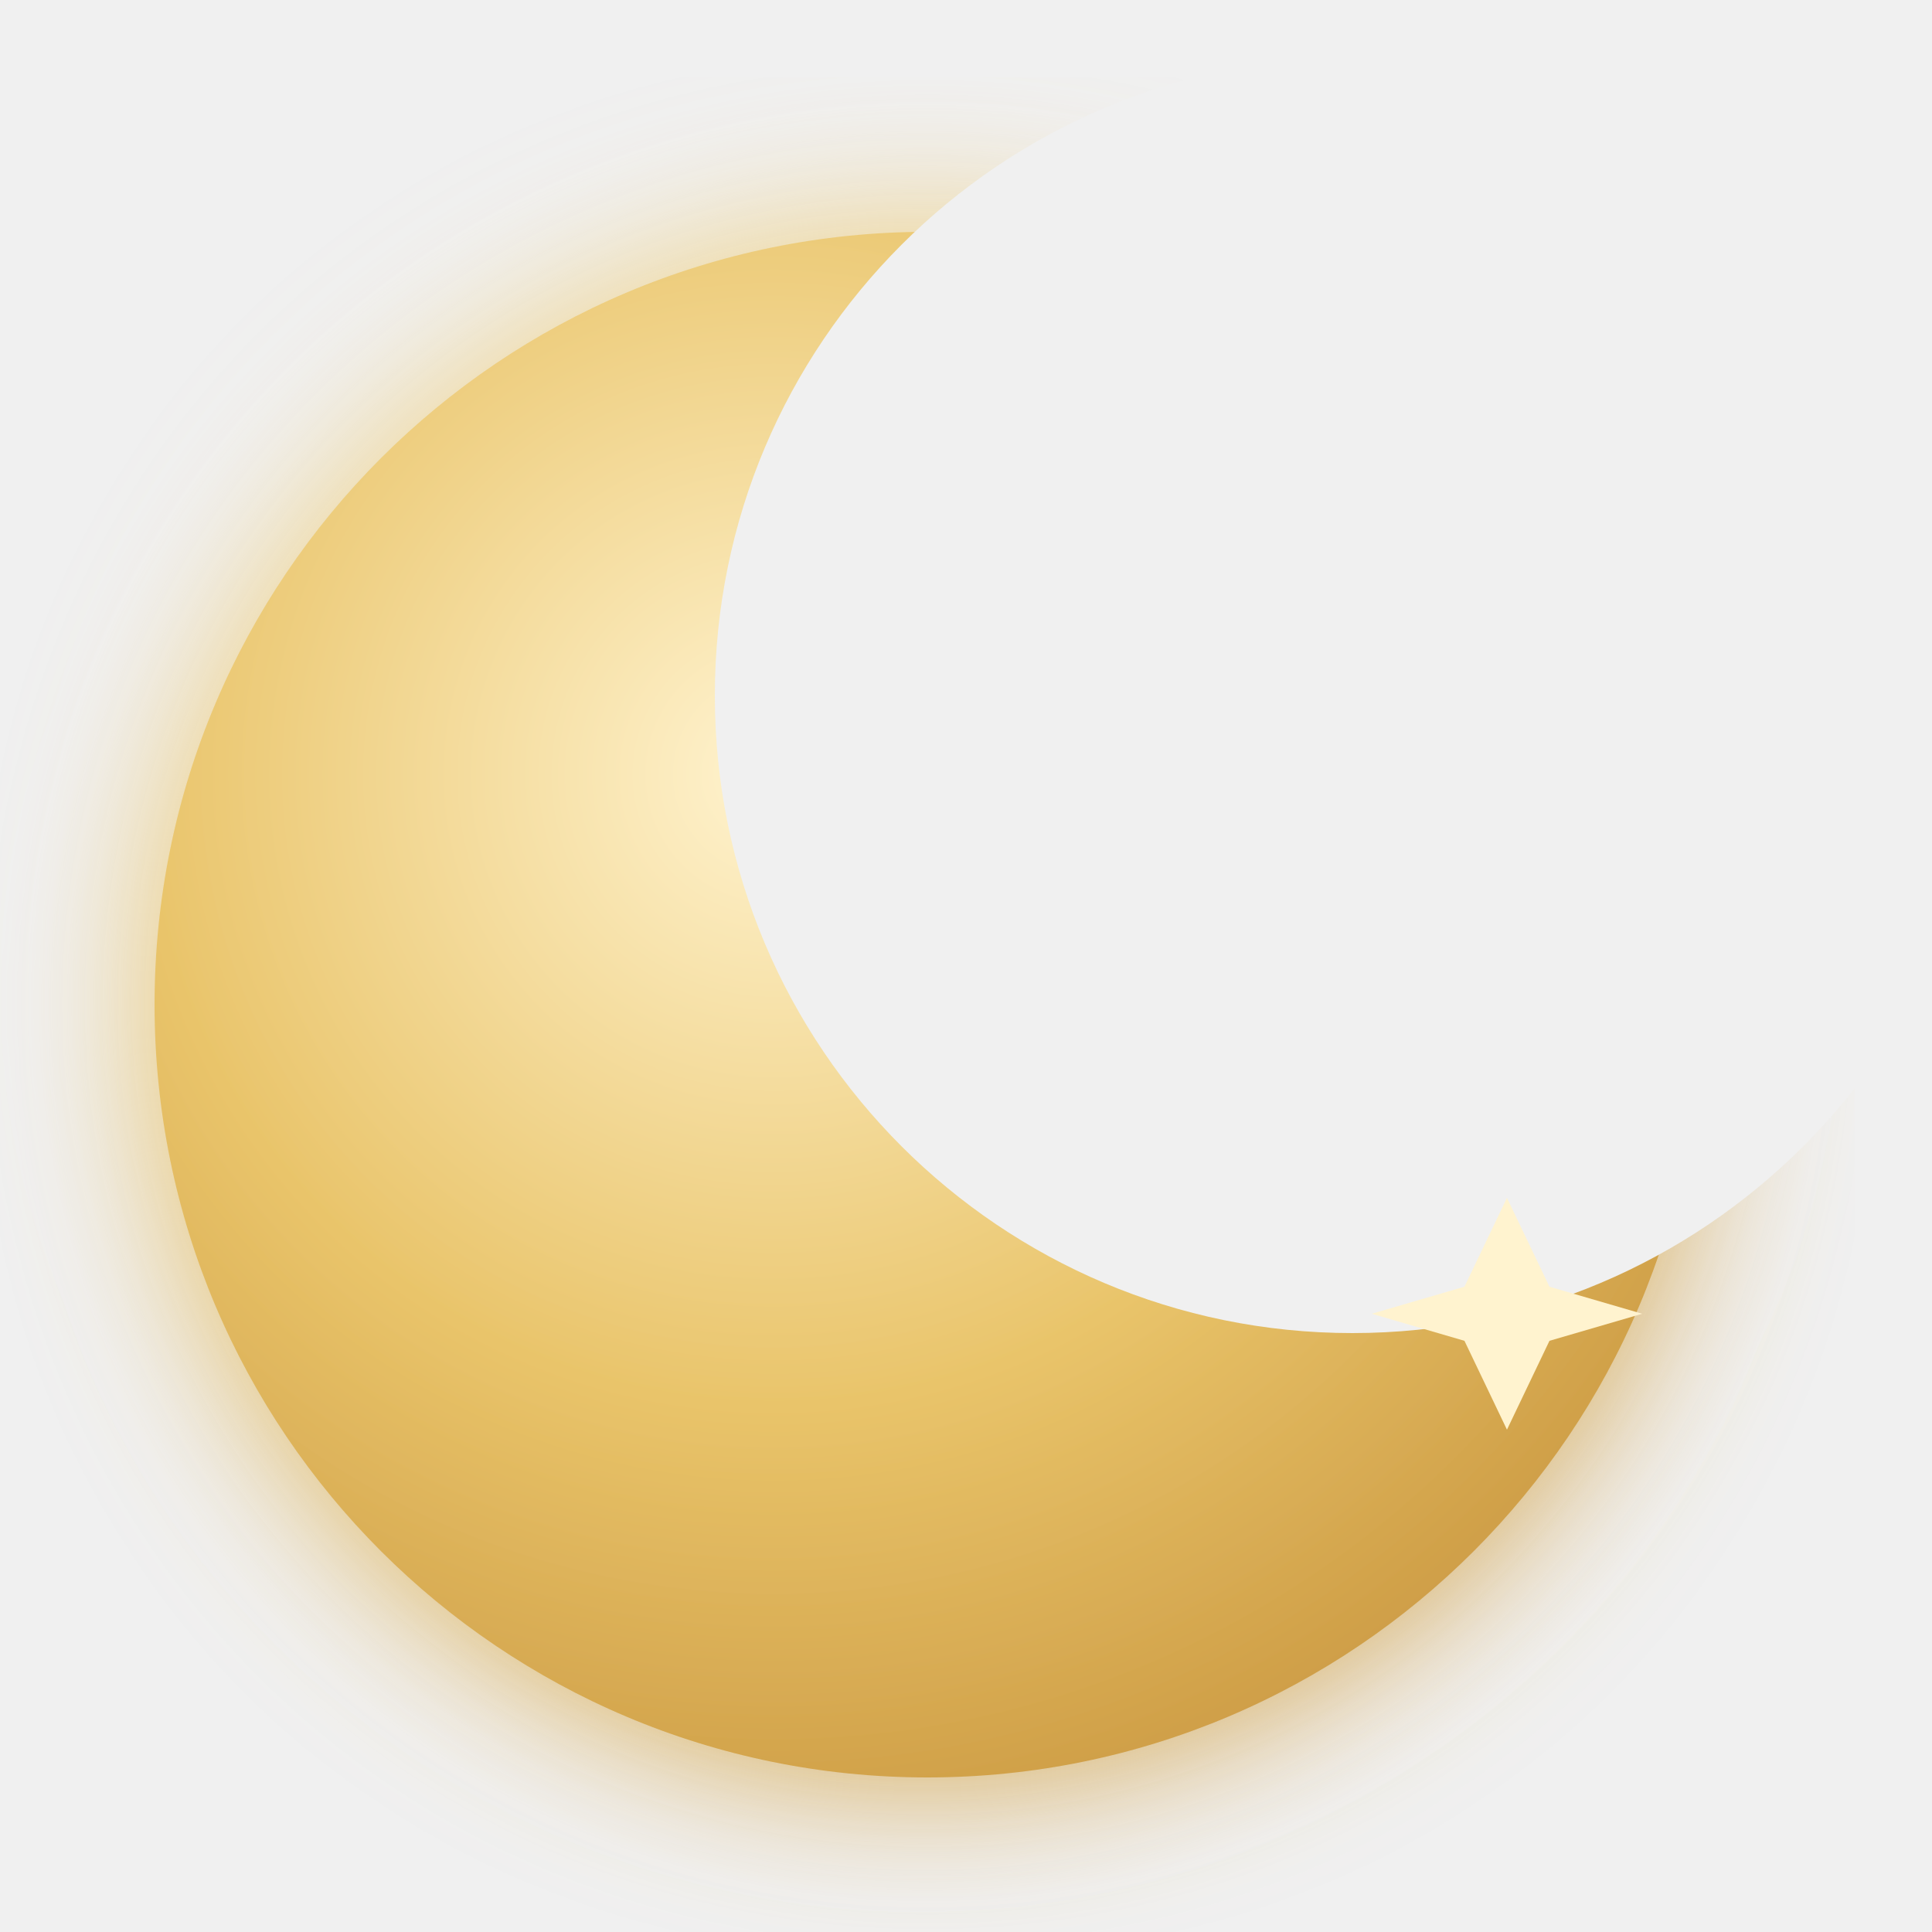
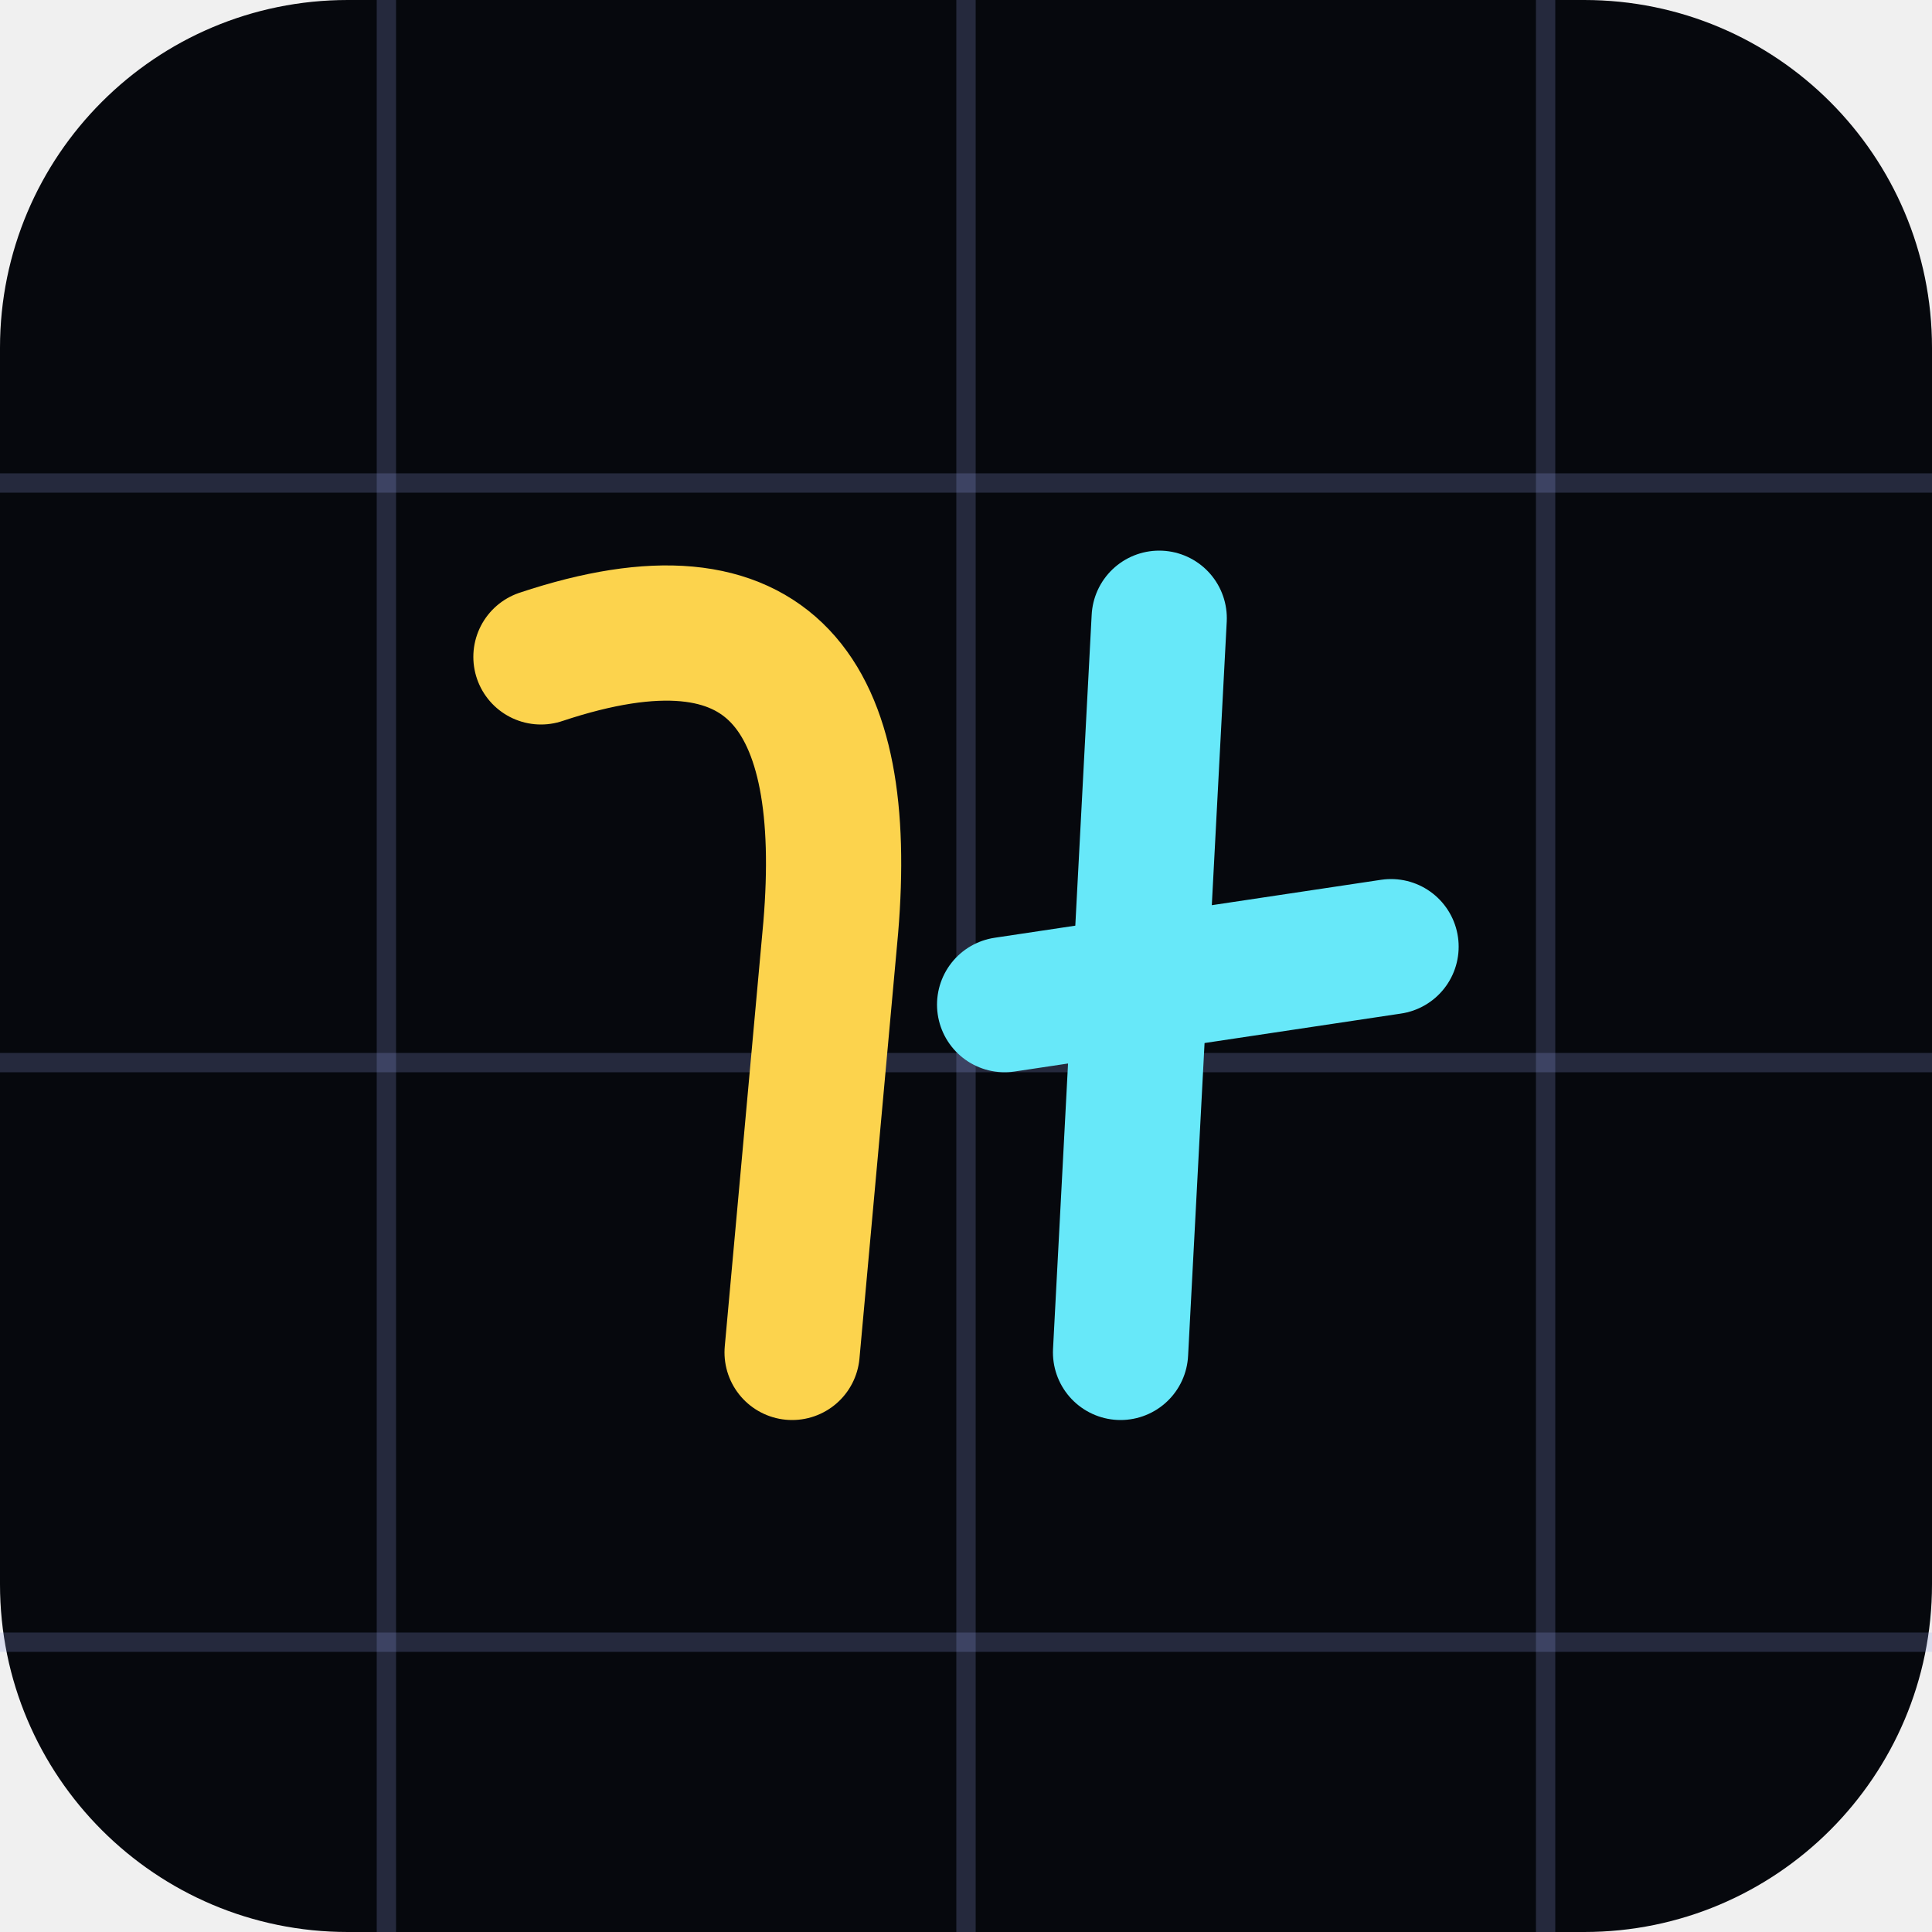
<svg xmlns="http://www.w3.org/2000/svg" viewBox="0 0 100 100">
-   <defs>
-     <radialGradient id="glow" cx="40%" cy="35%" r="75%">
-       <stop offset="0%" stop-color="#fff3cf" />
-       <stop offset="55%" stop-color="#e9c46a" />
-       <stop offset="100%" stop-color="#c9963f" />
-     </radialGradient>
-     <filter id="halo" x="-30%" y="-30%" width="160%" height="160%">
-       <feGaussianBlur stdDeviation="4" result="b" />
-       <feMerge>
-         <feMergeNode in="b" />
-         <feMergeNode in="SourceGraphic" />
-       </feMerge>
-     </filter>
-   </defs>
-   <mask id="mordida">
-     <rect width="100" height="100" fill="#fff" />
-     <circle cx="70" cy="36" r="33" fill="#000" />
-   </mask>
-   <circle cx="48" cy="52" r="40" fill="url(#glow)" filter="url(#halo)" mask="url(#mordida)" />
-   <path d="M78 62l2.2 4.6L85 68l-4.8 1.4L78 74l-2.2-4.6L71 68l4.8-1.4z" fill="#fff3cf" />
+   <rect width="100" height="100" rx="18" fill="#06080d" />
+   <g stroke="#949fe9" stroke-opacity="0.22" stroke-width="1">
+     <line x1="20" y1="0" x2="20" y2="100" />
+     <line x1="50" y1="0" x2="50" y2="100" />
+     <line x1="80" y1="0" x2="80" y2="100" />
+     <line x1="0" y1="25" x2="100" y2="25" />
+     <line x1="0" y1="55" x2="100" y2="55" />
+     <line x1="0" y1="85" x2="100" y2="85" />
+   </g>
+   <g fill="none" stroke-linecap="round">
+     <path d="M28 34 C40 30 44 36 43 48 L41 70" stroke="#fcd34d" stroke-width="7" />
+     <path d="M60 32 L58 70 M52 52 L72 49" stroke="#67e8f9" stroke-width="7" />
+   </g>
</svg>
